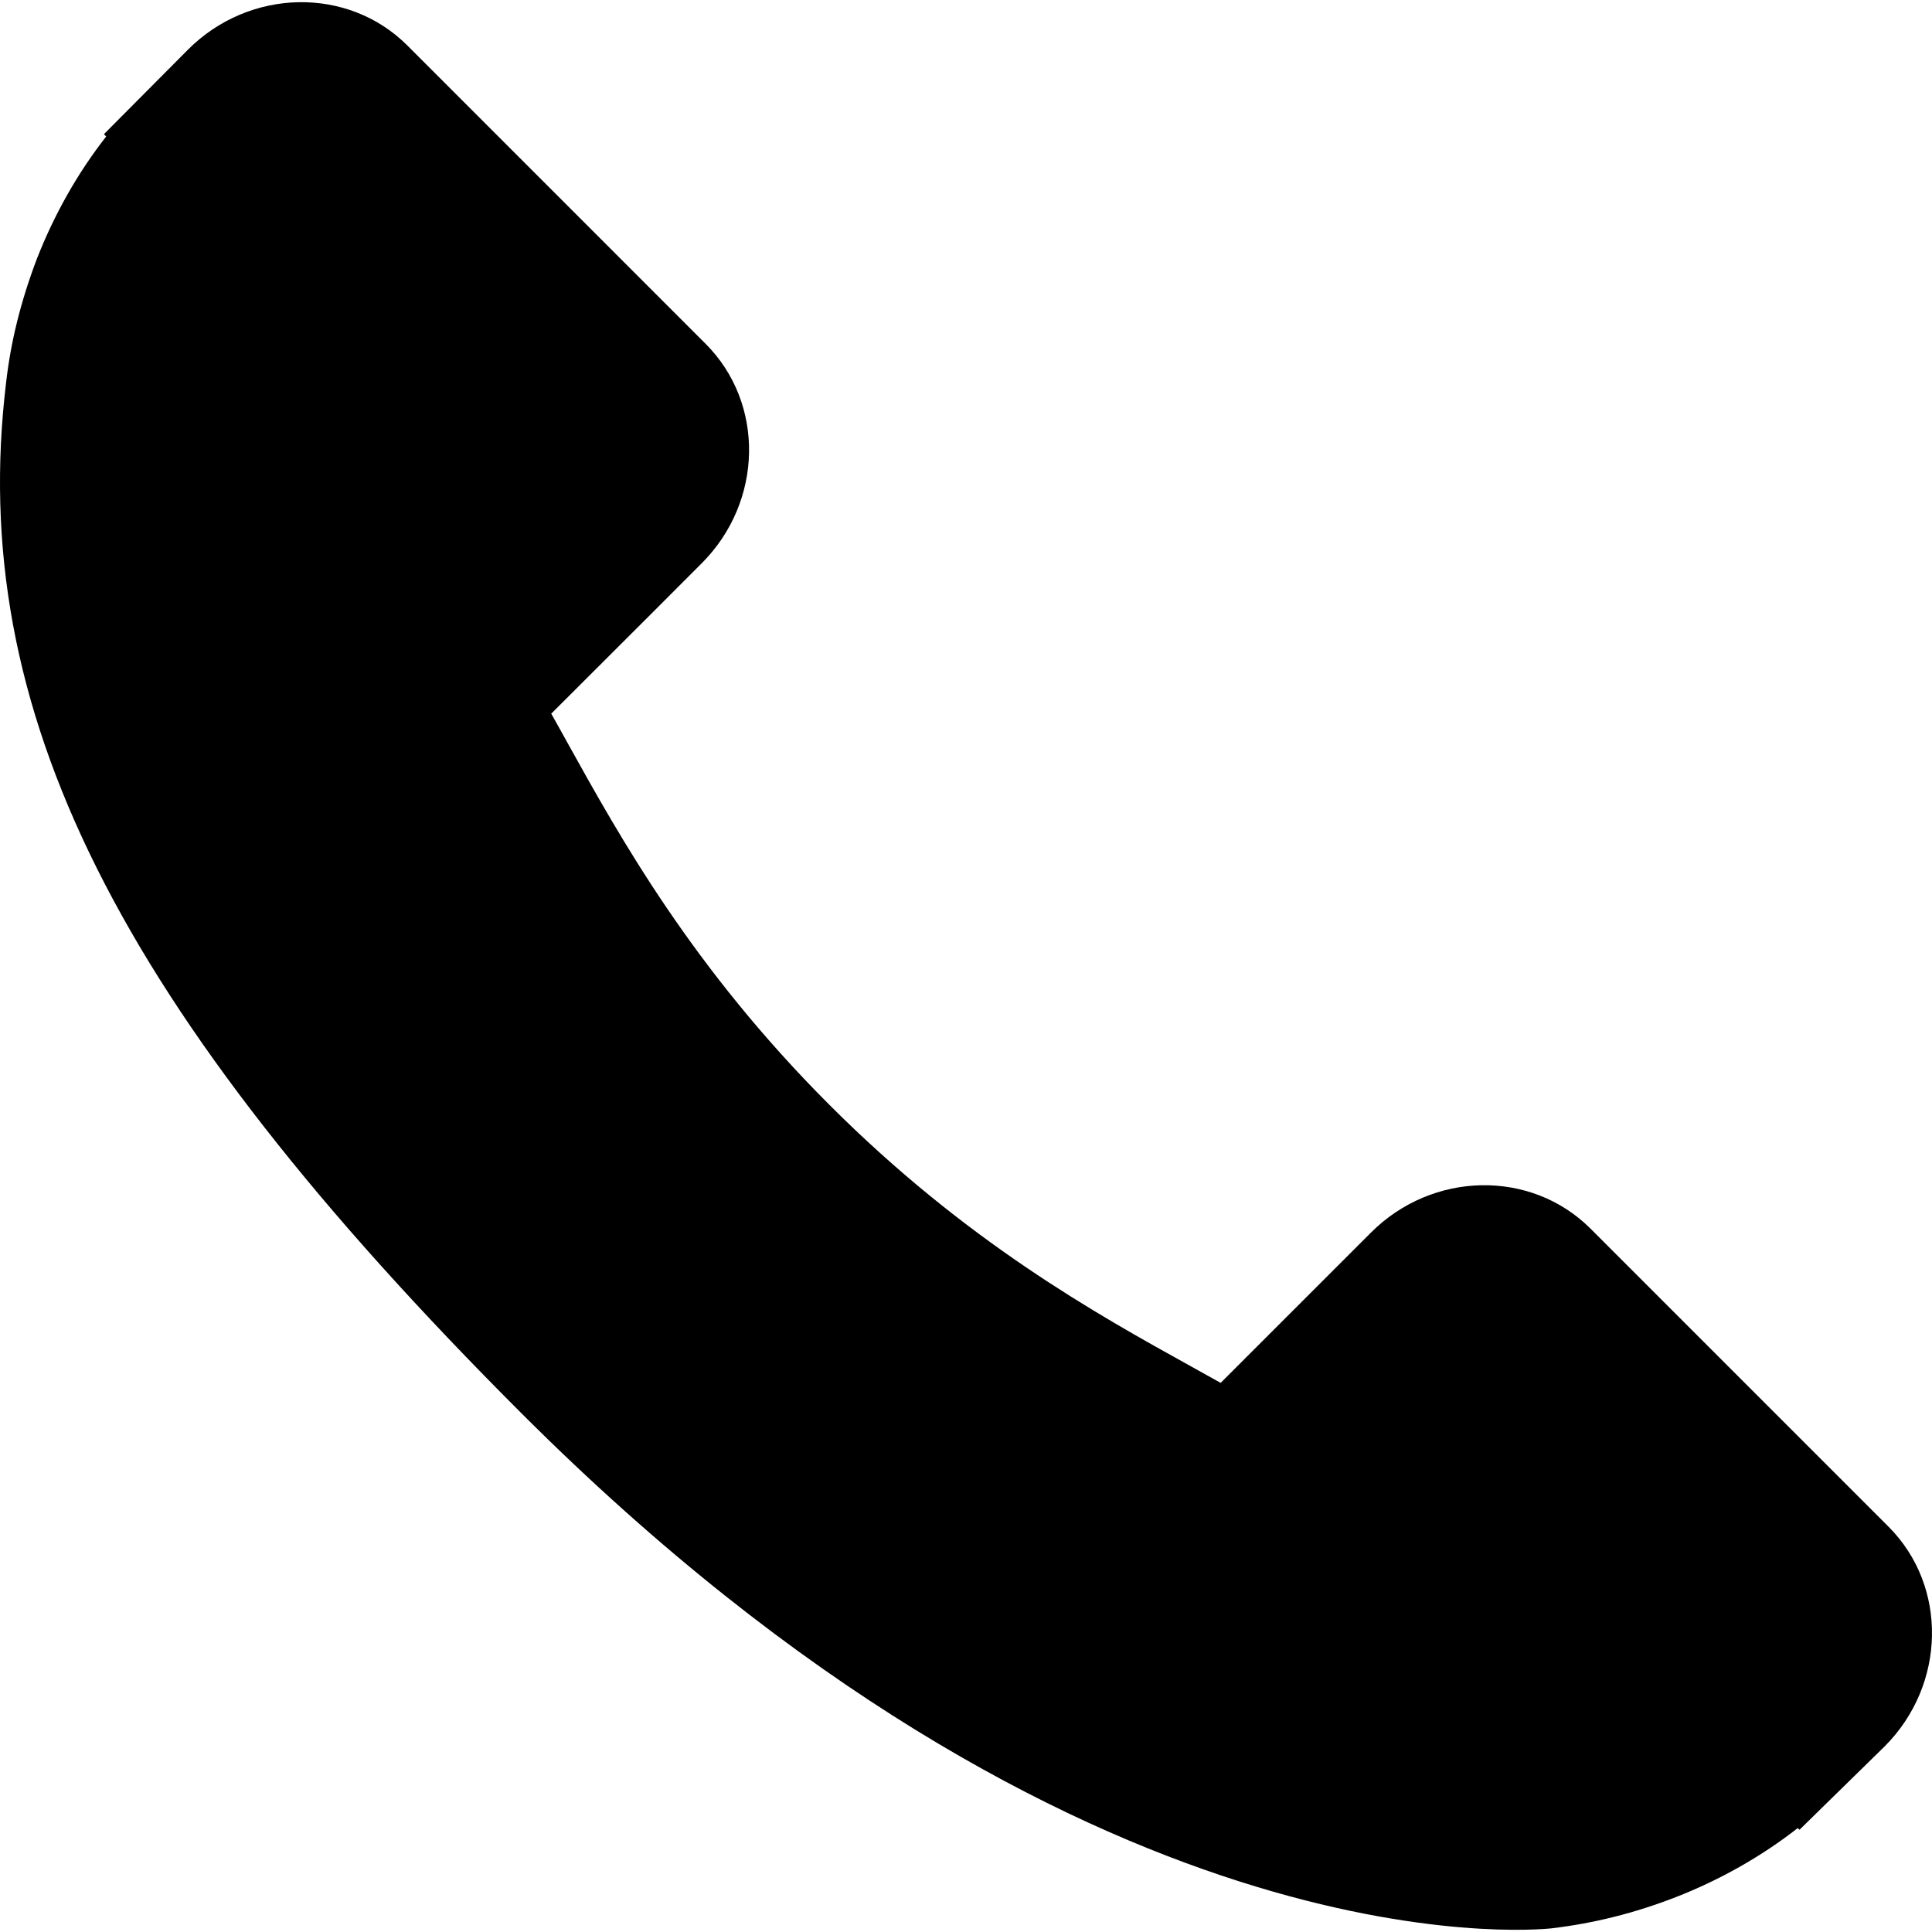
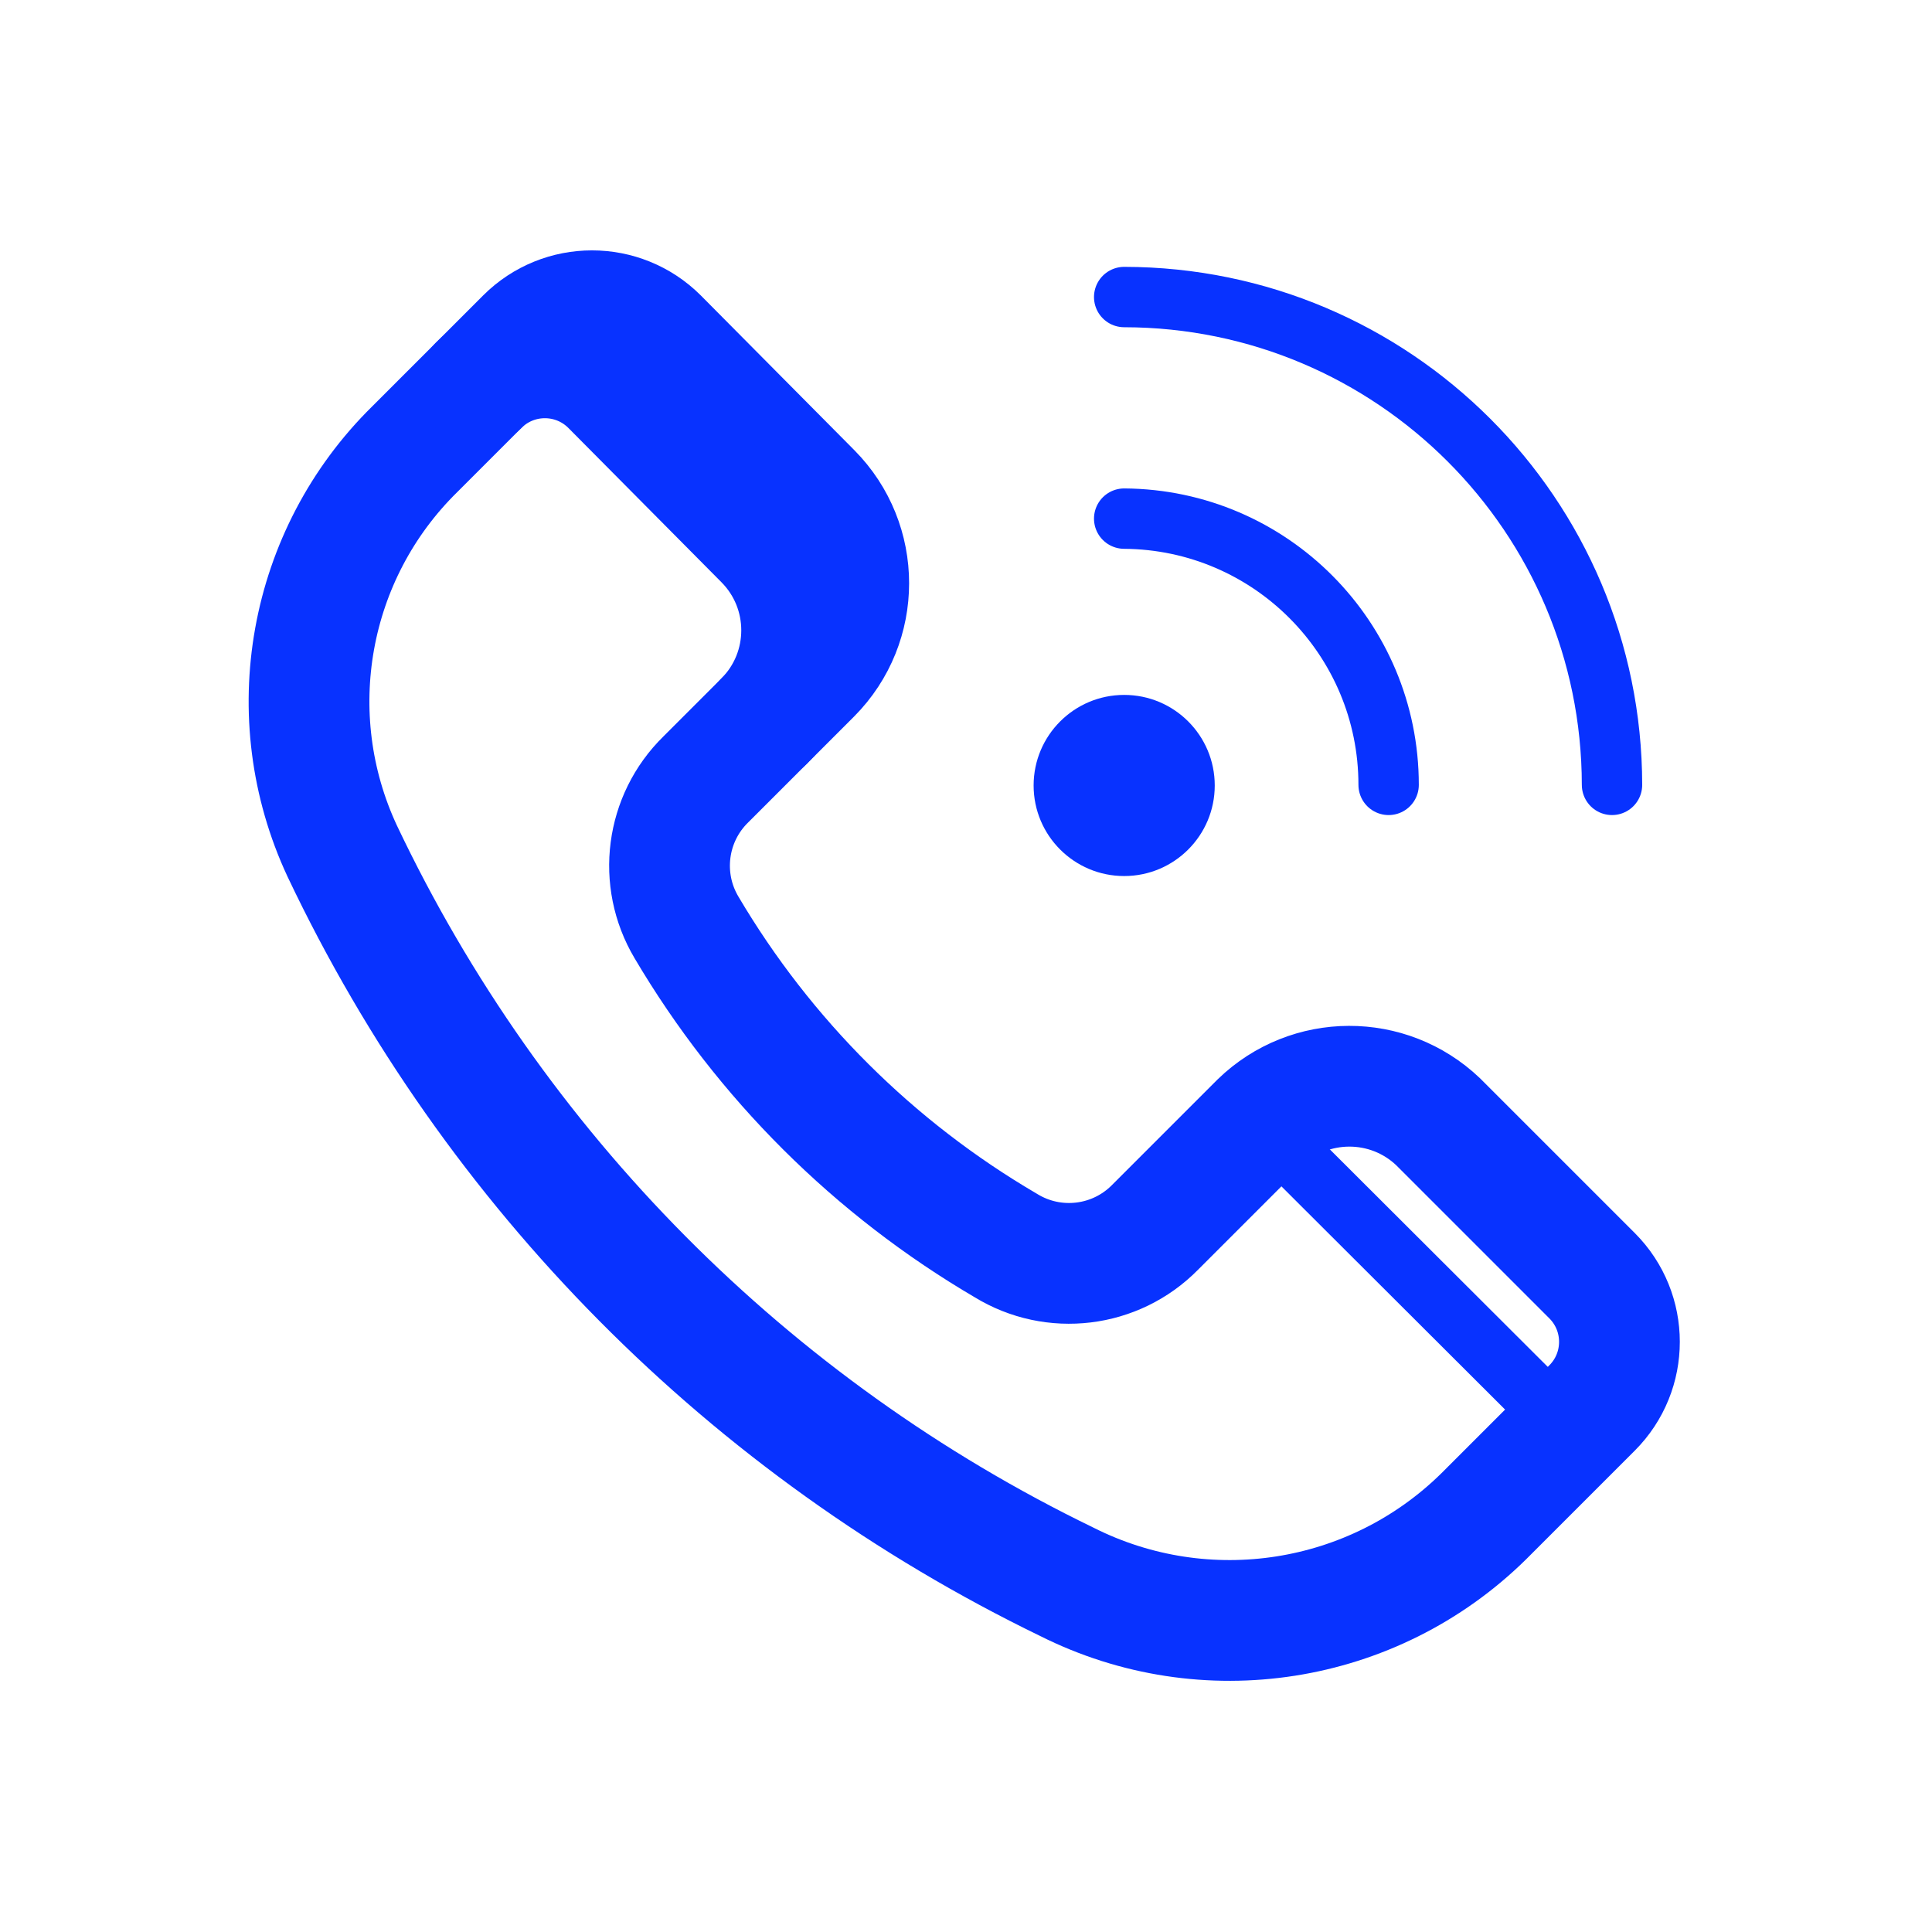
- <svg xmlns="http://www.w3.org/2000/svg" version="1.1" id="Capa_1" x="0px" y="0px" width="348.077px" height="348.077px" viewBox="0 0 348.077 348.077" style="enable-background:new 0 0 348.077 348.077;" xml:space="preserve">
-   <g>
-     <g>
-       <g>
-         <path d="M340.273,275.083l-53.755-53.761c-10.707-10.664-28.438-10.34-39.518,0.744l-27.082,27.076     c-1.711-0.943-3.482-1.928-5.344-2.973c-17.102-9.476-40.509-22.464-65.14-47.113c-24.704-24.701-37.704-48.144-47.209-65.257     c-1.003-1.813-1.964-3.561-2.913-5.221l18.176-18.149l8.936-8.947c11.097-11.1,11.403-28.826,0.721-39.521L73.39,8.194     C62.708-2.486,44.969-2.162,33.872,8.938l-15.15,15.237l0.414,0.411c-5.08,6.482-9.325,13.958-12.484,22.02     C3.74,54.28,1.927,61.603,1.098,68.941C-6,127.785,20.89,181.564,93.866,254.541c100.875,100.868,182.167,93.248,185.674,92.876     c7.638-0.913,14.958-2.738,22.397-5.627c7.992-3.122,15.463-7.361,21.941-12.43l0.331,0.294l15.348-15.029     C350.631,303.527,350.95,285.795,340.273,275.083z" />
-       </g>
-     </g>
-   </g>
-   <g>
- </g>
-   <g>
- </g>
-   <g>
- </g>
-   <g>
- </g>
-   <g>
- </g>
-   <g>
- </g>
-   <g>
- </g>
-   <g>
- </g>
-   <g>
- </g>
-   <g>
- </g>
-   <g>
- </g>
-   <g>
- </g>
-   <g>
- </g>
-   <g>
- </g>
-   <g>
- </g>
+ <svg xmlns="http://www.w3.org/2000/svg" data-name="Layer 3" viewBox="0 0 32 32" id="call">
+   <path fill="none" stroke="#0832ff" stroke-linecap="round" stroke-linejoin="round" stroke-width="2" d="M20.87,18.59l-1.74,1.74a2,2,0,0,1-2.47.3,14.87,14.87,0,0,1-5.29-5.27,2,2,0,0,1,.32-2.45l1.75-1.75a2.13,2.13,0,0,0,0-3L10.9,5.6a1.55,1.55,0,0,0-2.19,0L6.87,7.44a5.86,5.86,0,0,0-1.2,6.66,25.69,25.69,0,0,0,12,12.1,6,6,0,0,0,6.9-1.08l1.8-1.8a1.55,1.55,0,0,0,0-2.19l-2.55-2.55A2.13,2.13,0,0,0,20.87,18.59Z" />
+   <path fill="none" stroke="#0832ff" stroke-linecap="round" stroke-linejoin="round" stroke-width="2" d="M12.66,11.94a2.13,2.13,0,0,0,0-3L10.12,6.38a1.55,1.55,0,0,0-2.19,0" />
+   <circle cx="18.62" cy="13.01" r="1.5" fill="#0832ff" />
+   <path fill="none" stroke="#0832ff" stroke-linecap="round" stroke-linejoin="round" d="M18.62 8.59A4.41 4.41 0 0123 13M18.62 4.92A8.09 8.09 0 0126.7 13" />
+   <line x1="20.87" x2="25.73" y1="18.59" y2="23.44" fill="none" stroke="#0832ff" stroke-linecap="round" stroke-linejoin="round" />
</svg>
